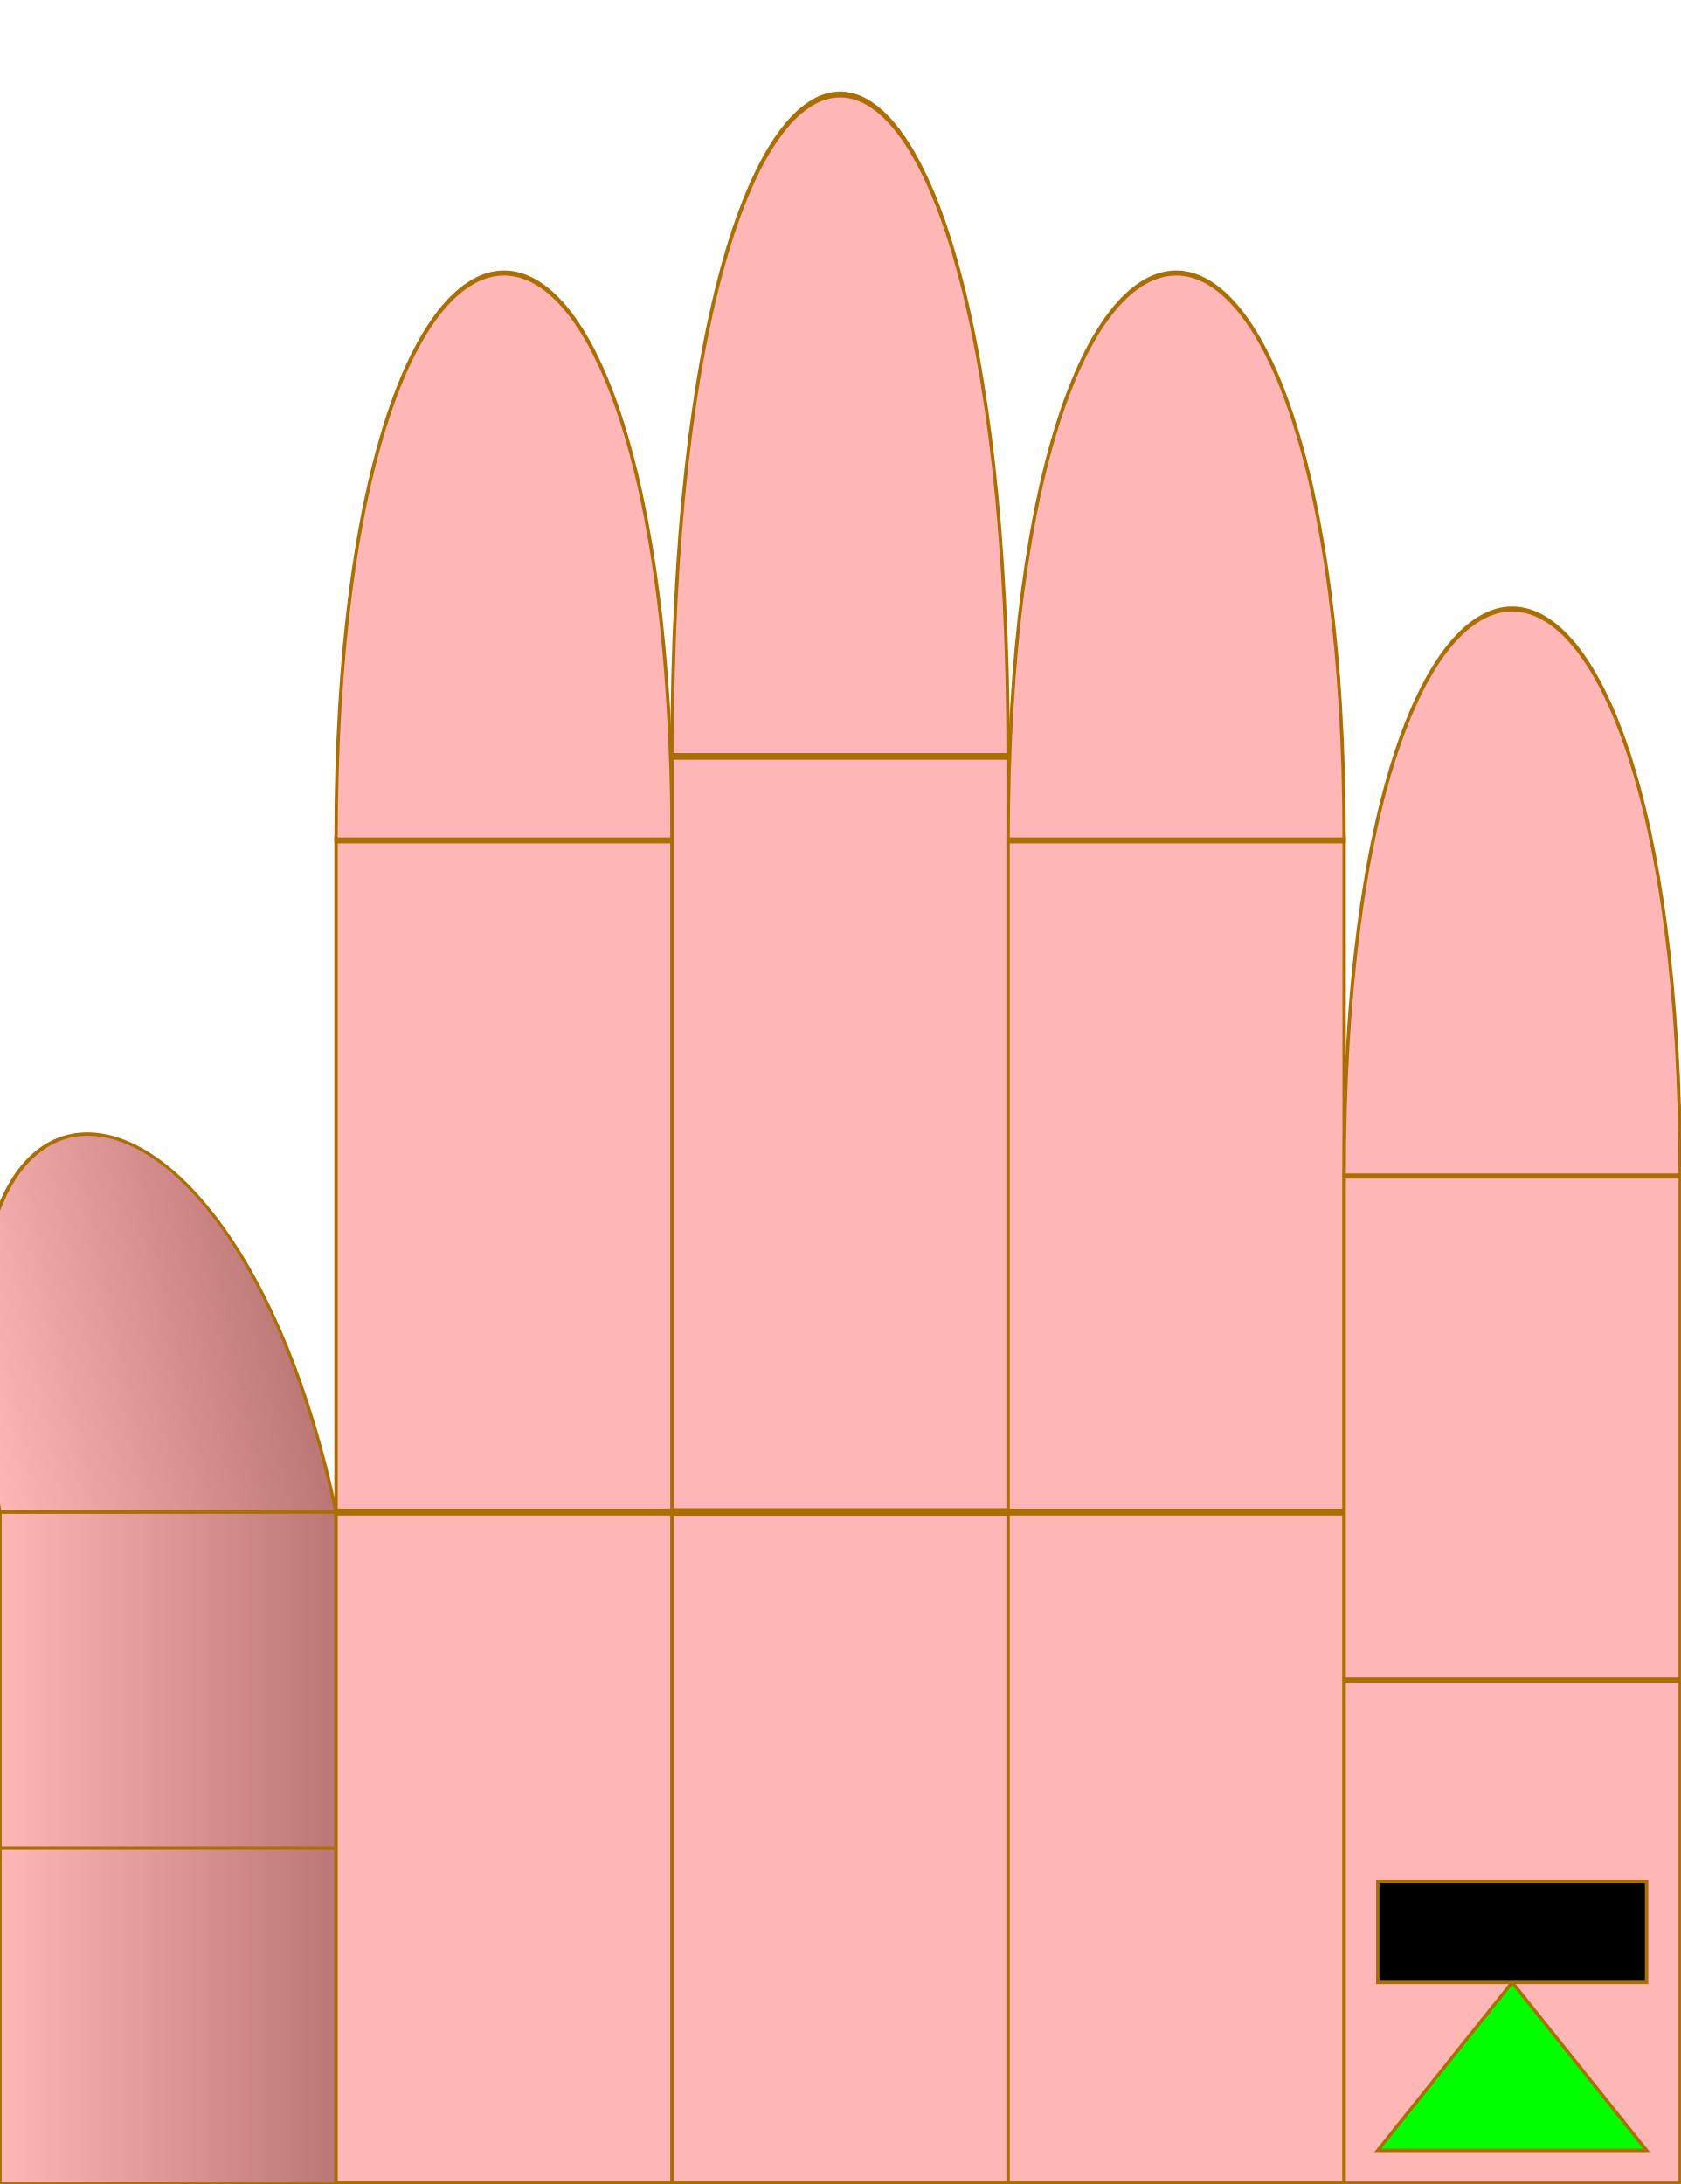
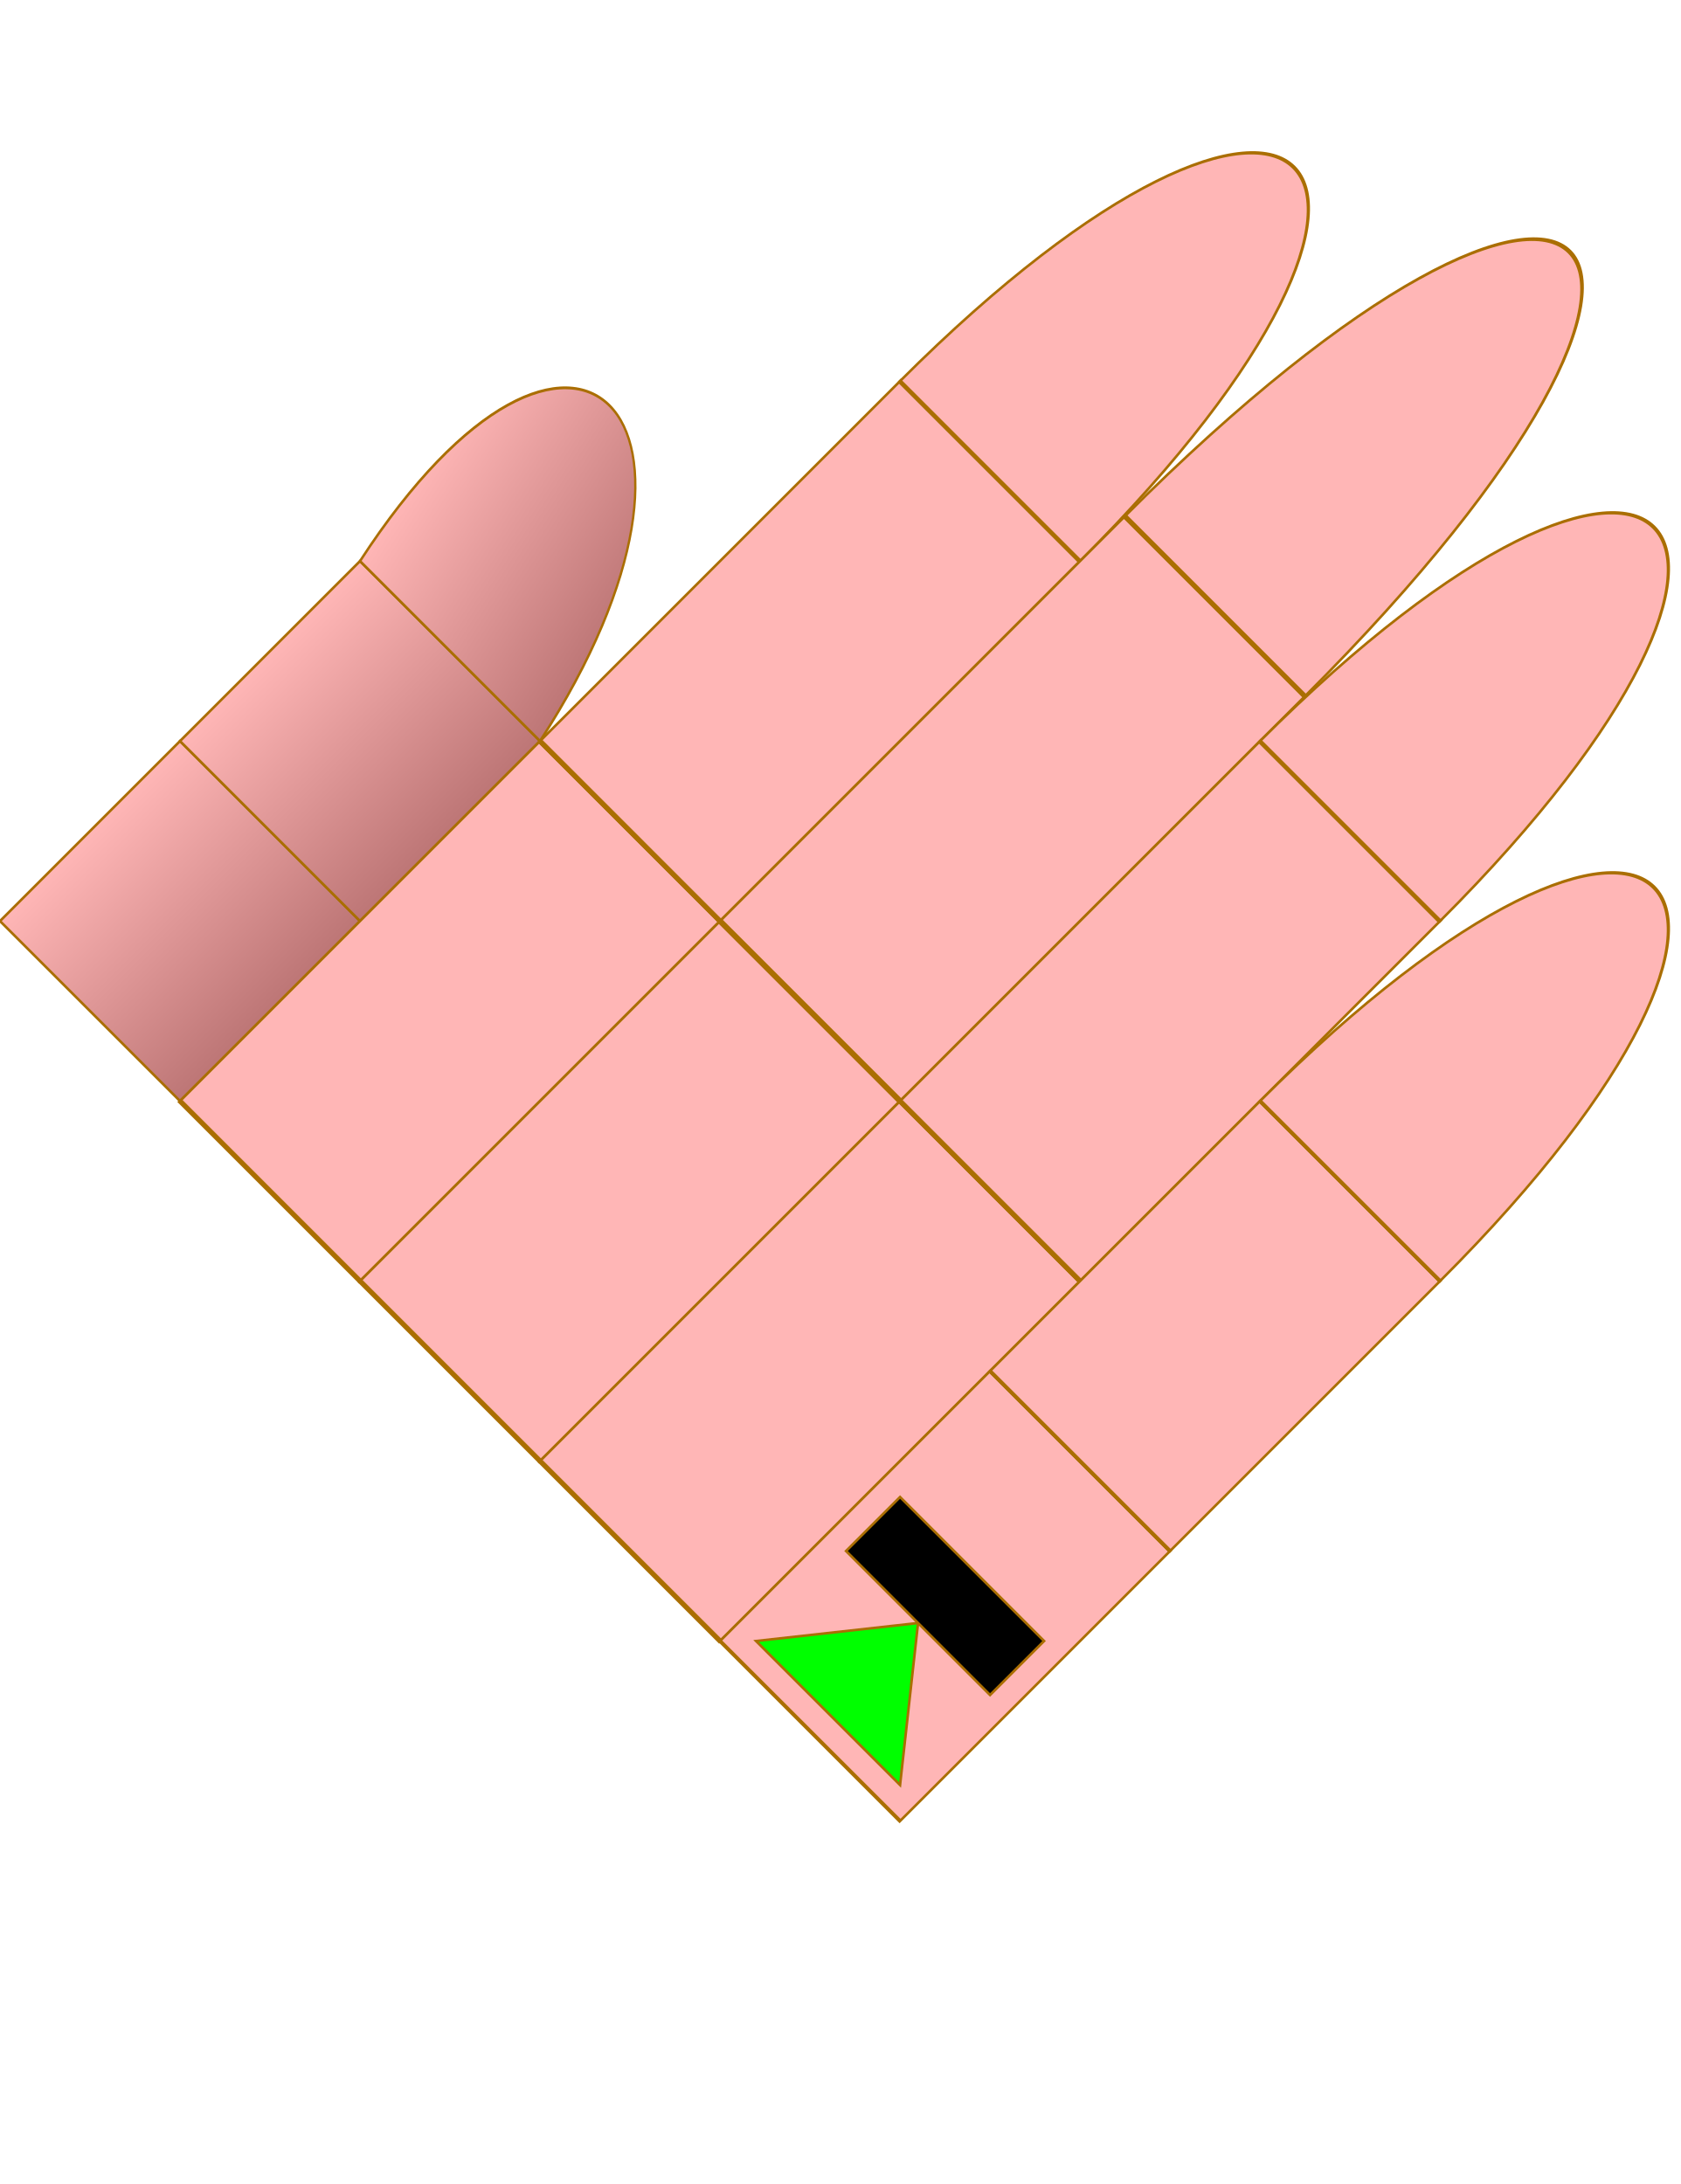
- <svg xmlns="http://www.w3.org/2000/svg" id="chord-hand" viewBox="0 0 50 65" width="500" height="650">
+ <svg xmlns="http://www.w3.org/2000/svg" id="chord-hand" viewBox="0 0 66 70" width="500" height="650">
  <style>
        #hand g use {
            stroke: #aa6e02 ;
            stroke-width: 0.1px;
        }
        #thumb {
            fill: url("#thumbGradient");
        }
        #index {
            fill: #ffb6b6ff;
        }
        #middle {
            fill: #ffb6b6ff;
        }
        #ring {
            fill: #ffb6b6ff;
        }
        #pinky {
            fill: #ffb6b6ff;
        }
    </style>
  <defs>
    <linearGradient id="thumbGradient" x1="1" x2="1" y1="0" y2="1">
      <stop offset="0%" stop-color="#ffb6b6ff" />
      <stop offset="100%" stop-color="#BD7676" />
    </linearGradient>
    <linearGradient id="fingerGradient" x1="1" x2="1" y1="0" y2="1">
      <stop offset="0%" stop-color="#BD7676" />
      <stop offset="50%" stop-color="#ffb6b6ff" />
      <stop offset="100%" stop-color="#BD7676" />
    </linearGradient>
    <radialGradient id="roundTipGradient" cx="50%" cy="50%" r="50%" fx="50%" fy="50%">
      <stop offset="0%" stop-color="#ffb6b6ff" />
      <stop offset="100%" stop-color="#BD7676" />
    </radialGradient>
    <path id="phalange" d="                 M 0 0                  L 10 0                 L 10 10                 L 0 10                 Z" stroke-width="useCurrent" stroke="useCurrent" />
    <path id="tip" d="                 M 0 0                  C 15 0, 15 10, 0 10                 L 0 10                 Z" stroke-width="useCurrent" stroke="useCurrent" />
    <circrle id="round-tip" cx="0" cy="5" r="5" fill="url('#roundTipGradient')" />
    <polygon id="start" points="1,1 6,5 1,9" fill="#0F0F" z-index="1010" />
    <rect id="start-stop" y="1" x="6" width="3" height="8" fill="#000F" z-index="1000" />
    <rect id="stop" y="1" width="8" height="8" fill="#000F" z-index="1000" />
    <circle id="dot" cx="3" cy="5" r="2" stroke="none" />
  </defs>
-   <g id="hand" viewBox="0 0 50 63" x="0" y="0" transform="rotate(-90) translate(-65,0)">
+   <g id="hand" viewBox="0 0 60 73" x="0" y="0" transform="rotate(-45) translate(-20,20)">
    <g id="thumb">
      <use id="me" href="#phalange" transform="translate(0,0)" />
      <use id="mf" href="#phalange" transform="translate(10,0)" />
      <use id="pf" href="#tip" transform="translate(20,0) scale(1,1) skewY(-12)" />
    </g>
    <g id="index" transform="translate(0,10)">
      <use id="me" href="#phalange" transform="translate(0,0) scale(2,1)" />
      <use id="mf" href="#phalange" transform="translate(20,0) scale(2,1) " />
      <use id="pf" href="#tip" transform="translate(40,0) scale(1.5,1) " />
    </g>
    <g id="middle" transform="translate(0,20)">
      <use id="me" href="#phalange" transform="translate(0,0) scale(2,1) " />
      <use id="mf" href="#phalange" transform="translate(20,0) scale(2.25,1) " />
      <use id="pf" href="#tip" transform="translate(42.5,0) scale(1.75,1) " />
    </g>
    <g id="ring" transform="translate(0,30)">
      <use id="me" href="#phalange" transform="translate(0,0) scale(2,1) " />
      <use id="mf" href="#phalange" transform="translate(20,0) scale(2,1) " />
      <use id="pf" href="#tip" transform="translate(40,0) scale(1.5,1) " />
    </g>
    <g id="pinky" transform="translate(0,40)">
      <use id="me" href="#phalange" transform="translate(0,0) scale(1.5,1) " />
      <use id="mf" href="#phalange" transform="translate(15,0) scale(1.5,1) " />
      <use id="pf" href="#tip" transform="translate(30,0) scale(1.5,1) " />
      <use id="start" href="#start" x="0" />
      <use id="start-stop" href="#start-stop" x="0" />
    </g>
  </g>
</svg>
